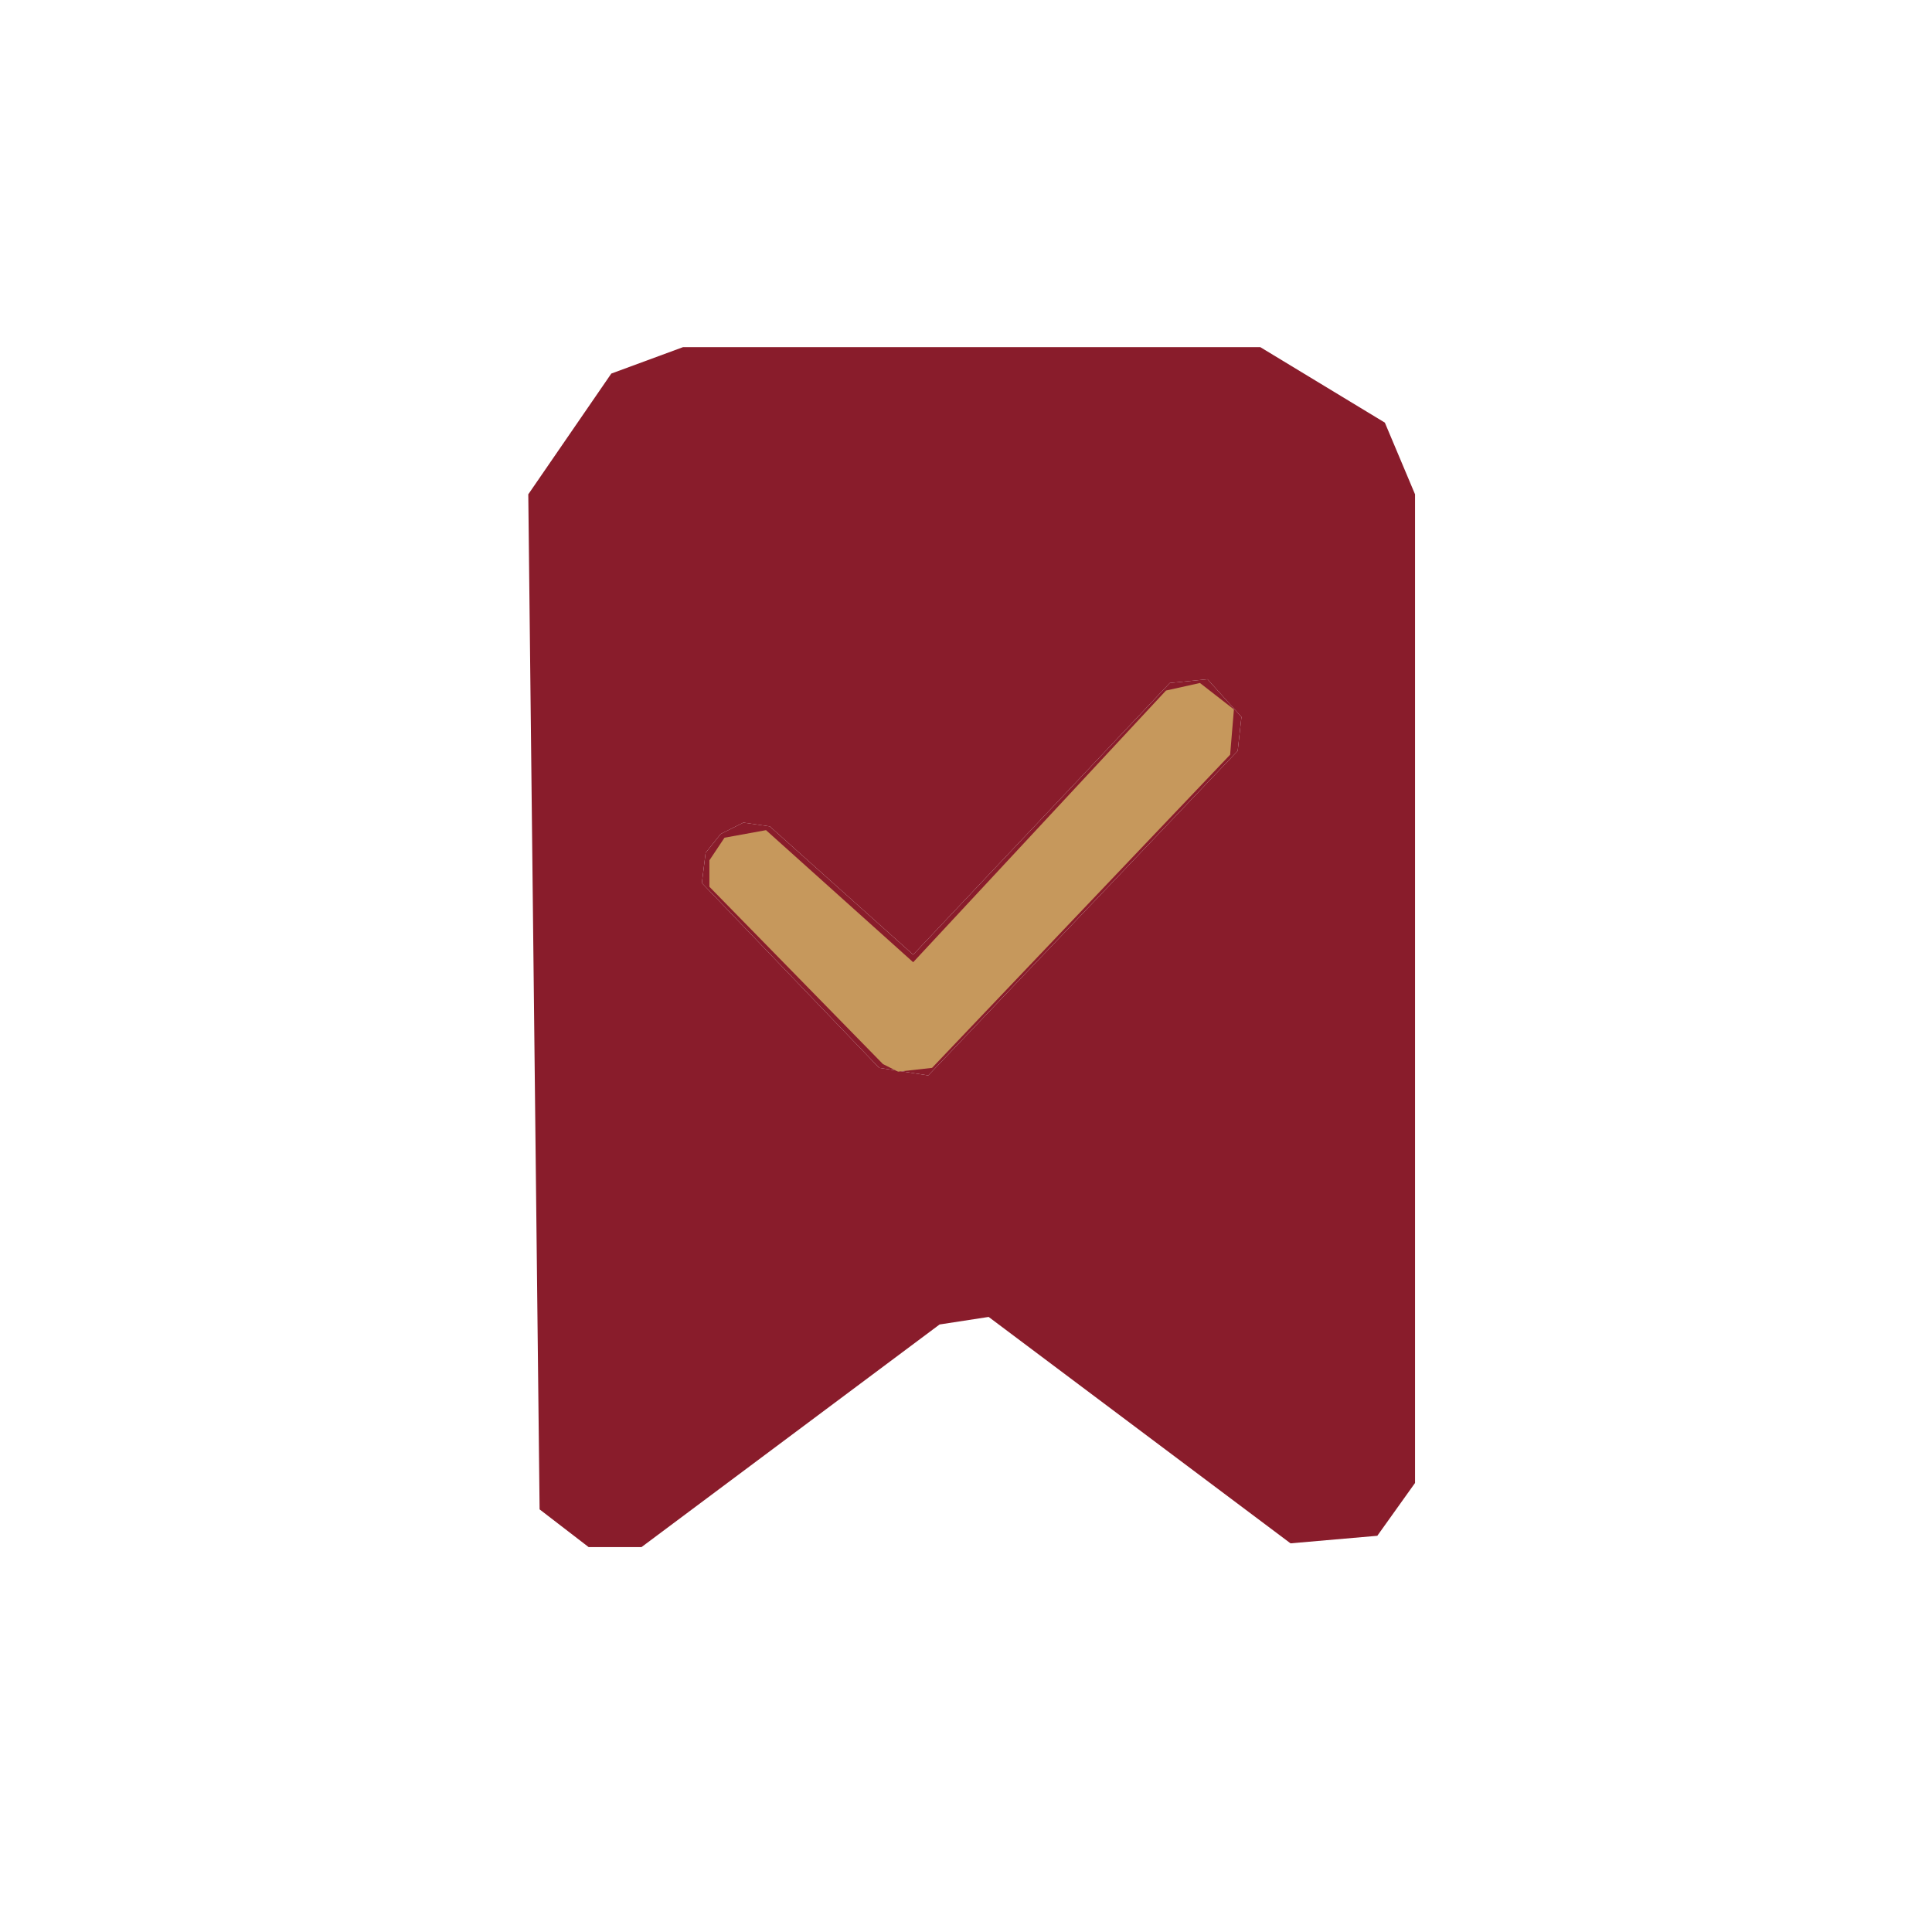
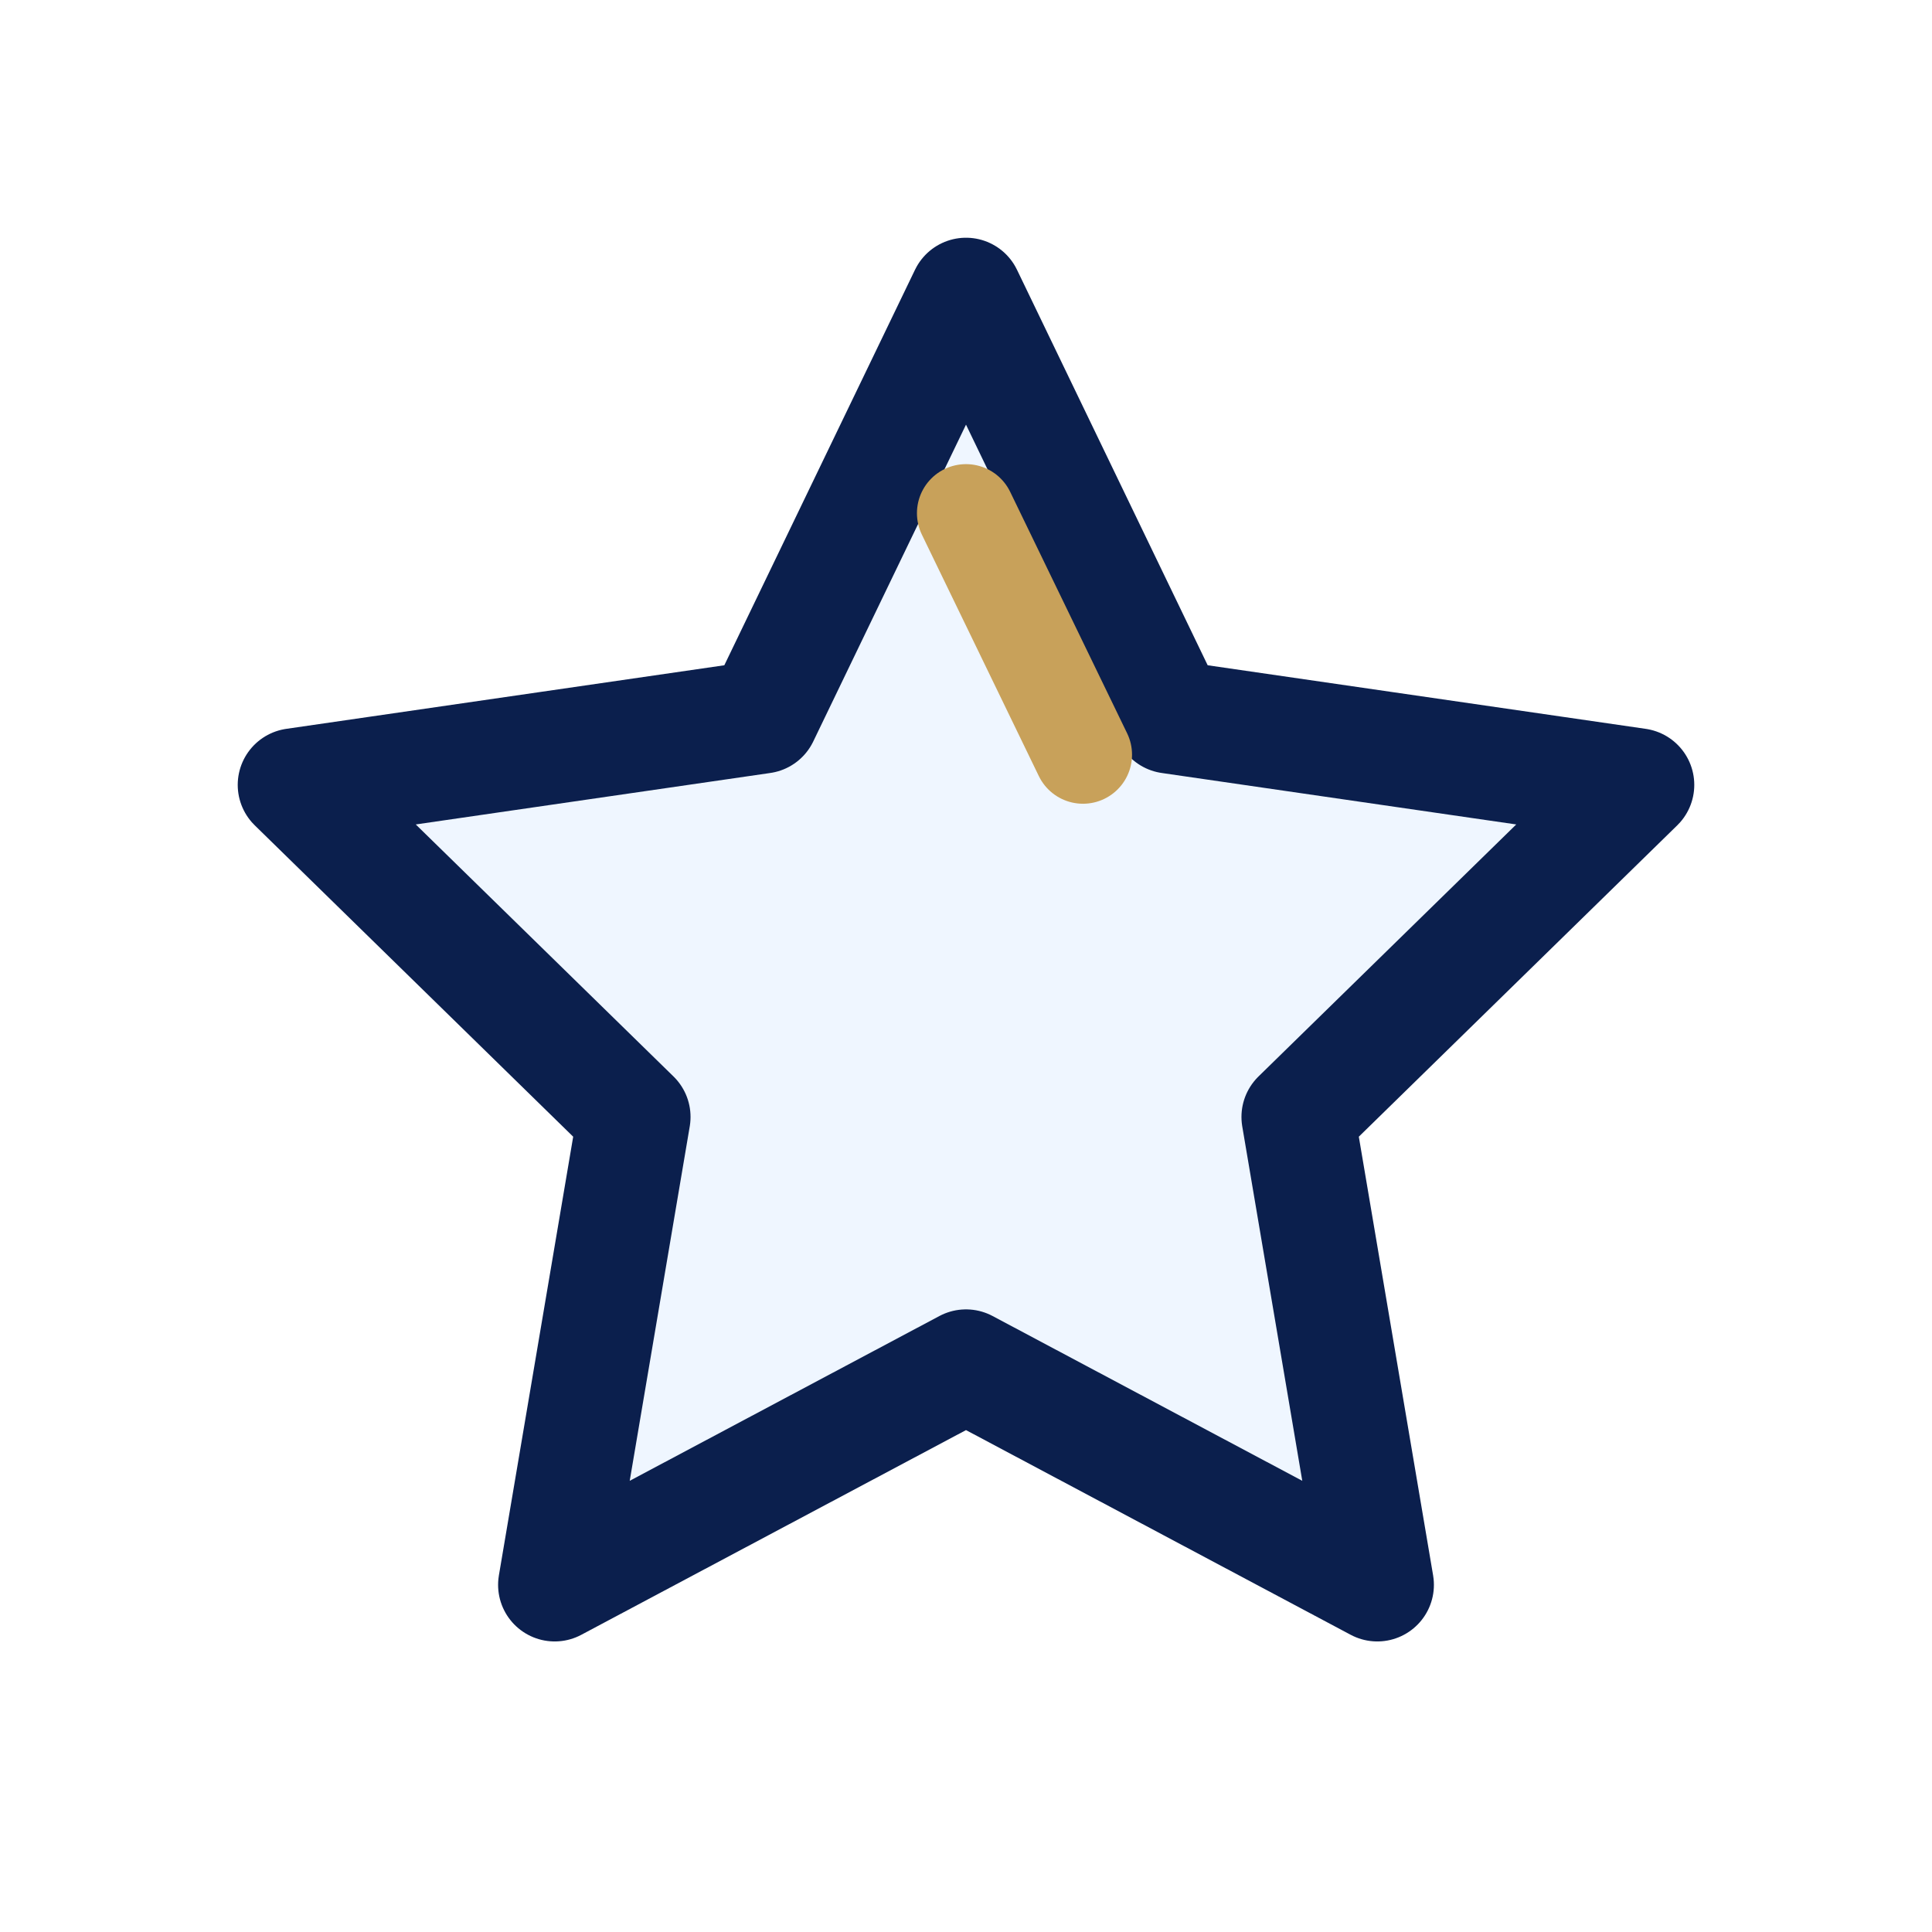
- <svg xmlns="http://www.w3.org/2000/svg" width="512" height="512" viewBox="0 0 512 512" fill="none">
-   <path d="M 162 99 L 140 131 L 143 400 L 156 410 L 170 410 L 249 351 L 262 349 L 342 409 L 365 407 L 375 393 L 375 131 L 367 112 L 334 92 L 181 92 Z M 329 190 L 328 199 L 246 285 L 233 283 L 186 234 L 187 226 L 191 221 L 197 218 L 204 219 L 242 253 L 310 181 L 320 180 Z" fill="#891c2b" fill-rule="evenodd" />
-   <path d="M 329 190 L 328 199 L 246 285 L 233 283 L 186 234 L 187 226 L 191 221 L 197 218 L 204 219 L 242 253 L 310 181 L 320 180 Z" fill="#891c2b" fill-rule="evenodd" />
-   <path d="M 327 188 L 318 181 L 309 183 L 242 255 L 203 220 L 192 222 L 188 228 L 188 235 L 234 282 L 238 284 L 247 283 L 326 200 Z" fill="#c6985c" fill-rule="evenodd" />
+ <svg xmlns="http://www.w3.org/2000/svg" viewBox="0 0 512 512" fill="none">
+   <path d="M256 78l54 112 124 18-90 88 21 124-109-58-109 58 21-124-90-88 124-18 54-112z" fill="#EFF6FF" stroke="#0B1F4D" stroke-width="30" stroke-linejoin="round" />
+   <path d="M256 136l31 64" stroke="#C8A15A" stroke-width="26" stroke-linecap="round" />
</svg>
